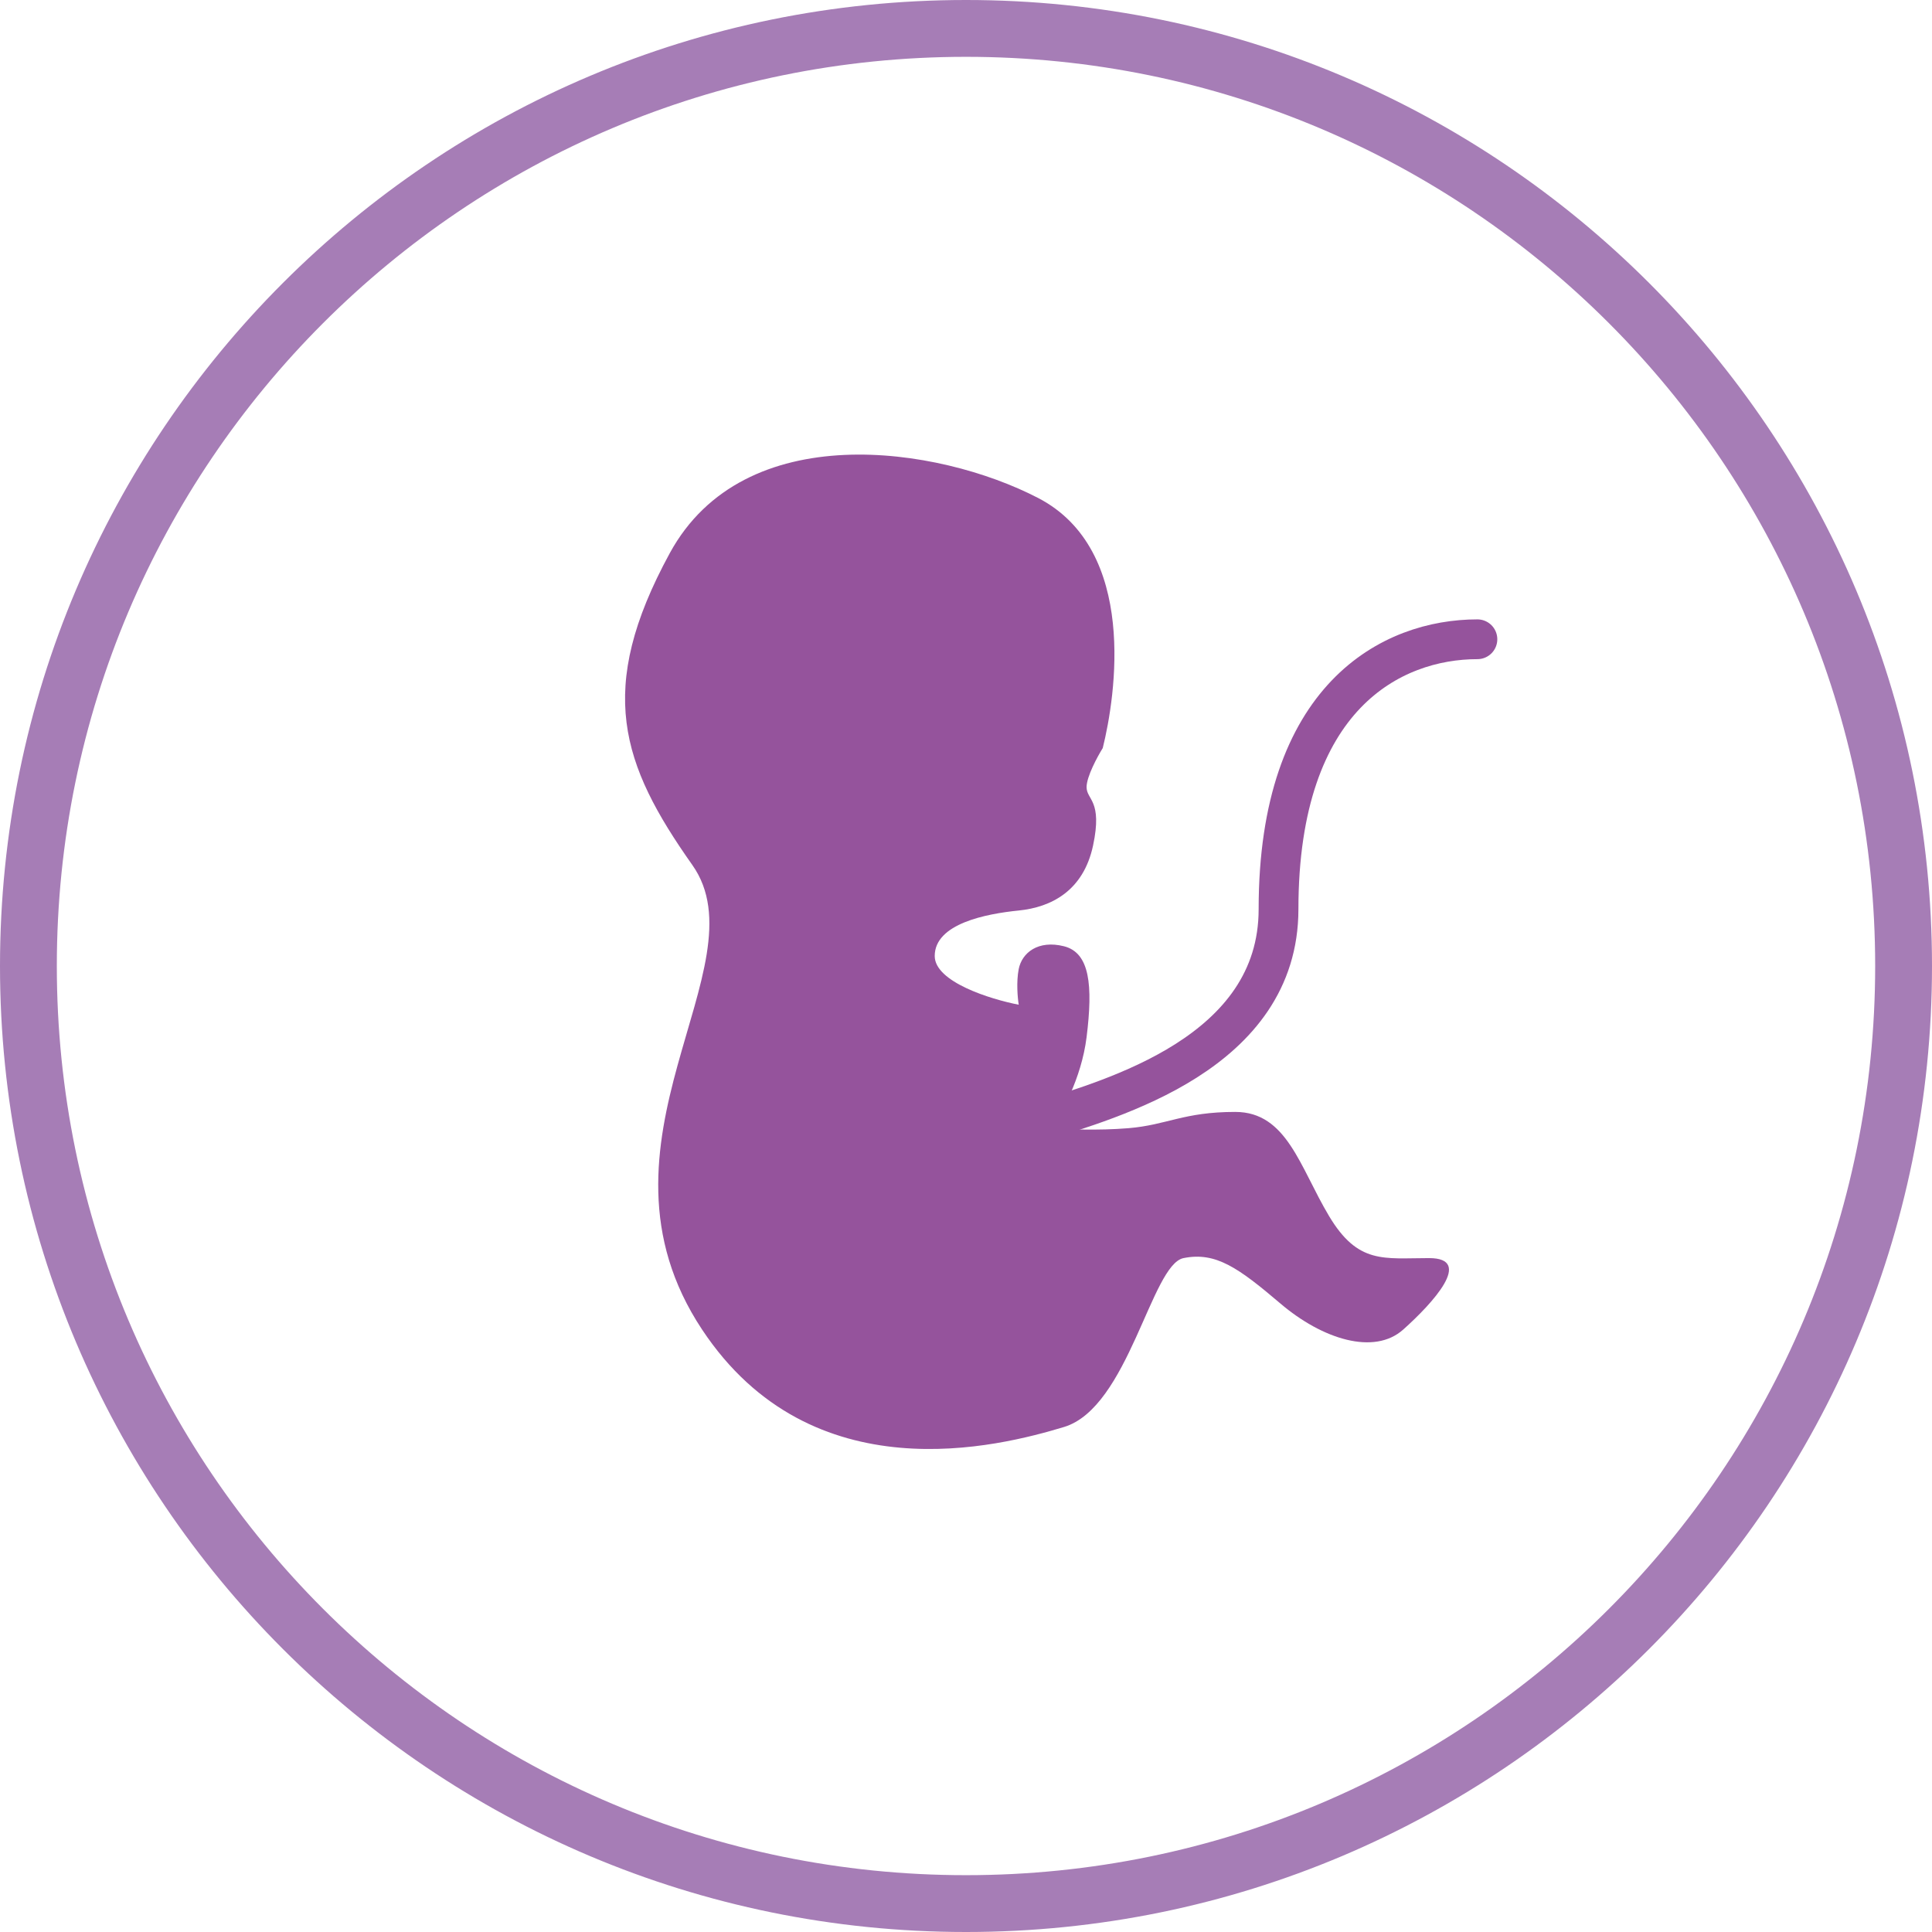
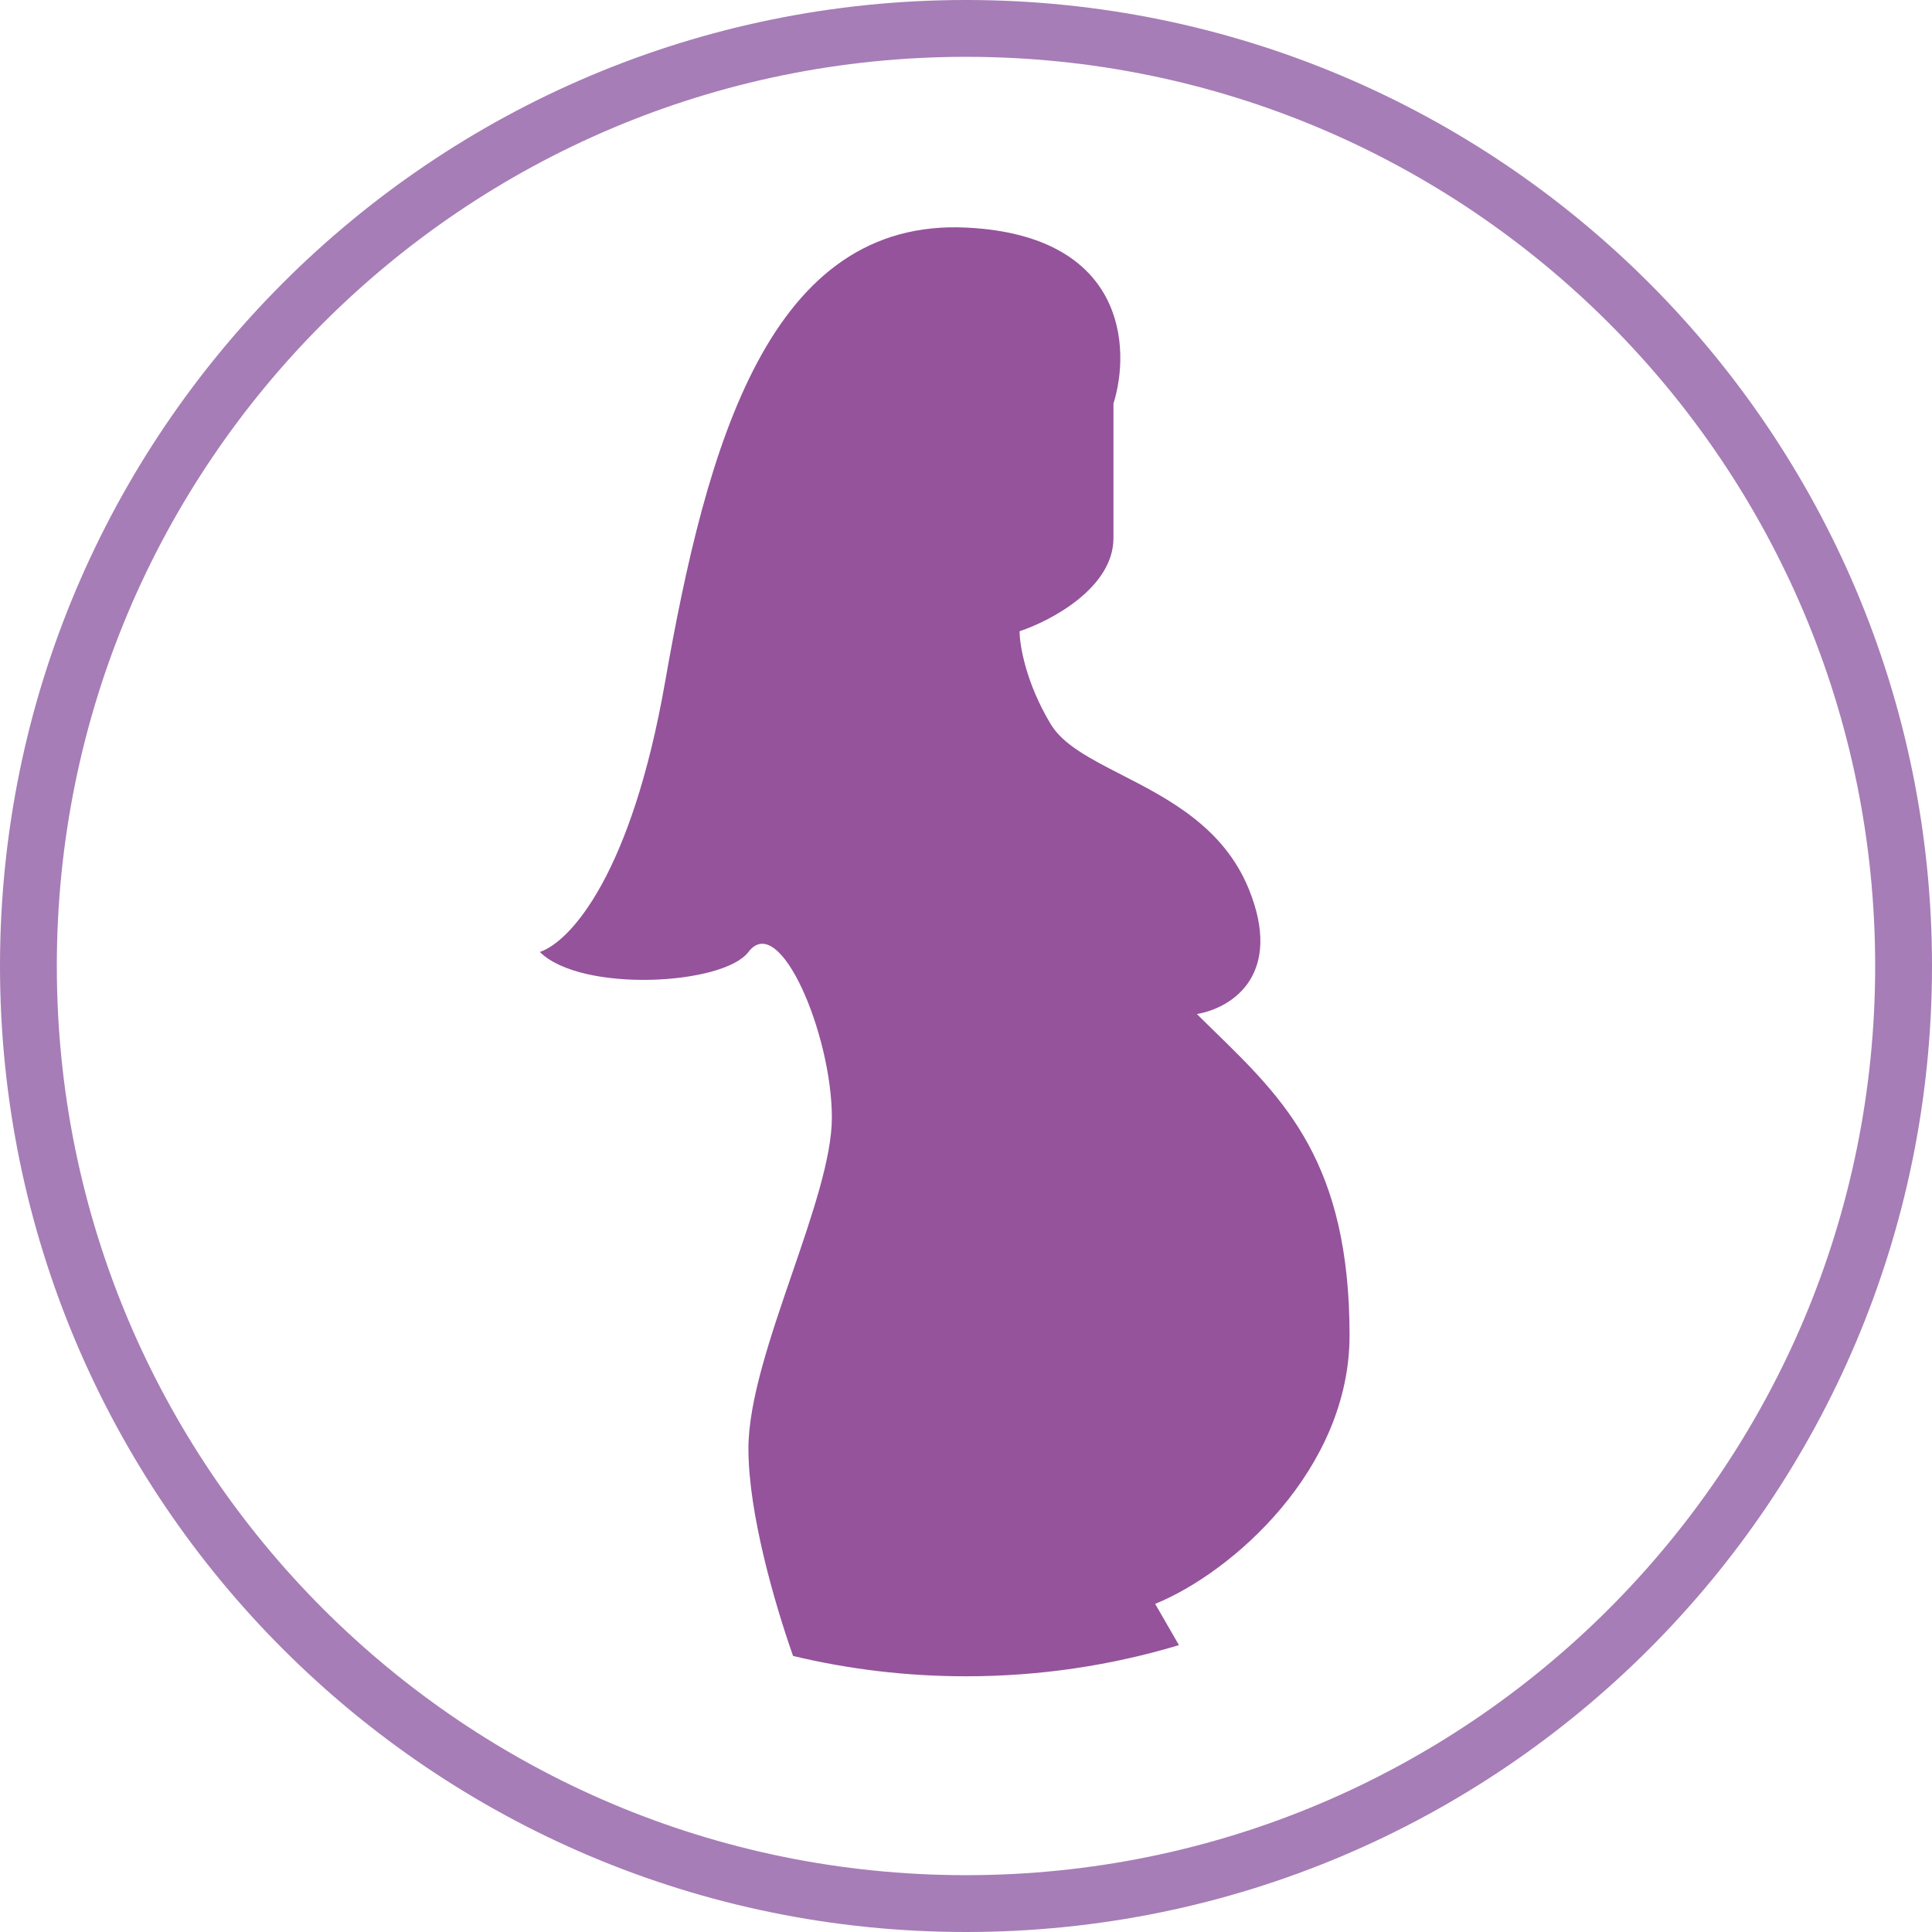
<svg xmlns="http://www.w3.org/2000/svg" width="68" height="68" viewBox="0 0 68 68" fill="none">
  <circle cx="34" cy="34" r="33" stroke="#A67DB6" stroke-width="2" />
-   <path d="M36.538 17.527C40.064 19.356 39.268 24.501 38.813 26.33C38.623 26.635 38.244 27.337 38.244 27.703C38.244 28.16 38.813 28.16 38.472 29.761C38.13 31.361 36.993 31.933 35.856 32.047C34.719 32.162 32.899 32.505 32.899 33.648C32.899 34.563 34.87 35.172 35.856 35.363C35.818 35.134 35.765 34.563 35.856 34.105C35.97 33.534 36.538 33.076 37.448 33.305C38.358 33.534 38.472 34.677 38.244 36.506C38.062 37.97 37.334 39.25 36.993 39.708C37.448 39.746 38.631 39.799 39.723 39.708C41.087 39.593 41.656 39.136 43.476 39.136C45.295 39.136 45.75 41.08 46.774 42.794C47.797 44.51 48.707 44.281 50.299 44.281C51.891 44.281 50.413 45.881 49.389 46.796C48.366 47.711 46.546 47.139 45.068 45.881C43.589 44.624 42.793 44.052 41.656 44.281C40.519 44.51 39.723 49.54 37.448 50.226C35.173 50.912 28.577 52.627 24.711 46.796C20.345 40.213 26.892 34.02 24.369 30.447C21.867 26.902 20.958 24.272 23.573 19.471C26.189 14.669 33.013 15.698 36.538 17.527Z" fill="#95539C" />
-   <path d="M36.5 39.5C39.167 38.667 45 37.06 45 32C45 24.5 49 22.5 52 22.5" stroke="#95539C" stroke-width="1.4" stroke-linecap="round" />
+   <path fill-rule="evenodd" clip-rule="evenodd" d="M27.913 58.284C27.27 56.456 26.342 53.271 26.342 50.988C26.342 49.301 27.12 47.035 27.875 44.836C28.587 42.762 29.279 40.748 29.279 39.334C29.279 36.421 27.443 32.05 26.342 33.507C25.461 34.672 20.468 34.953 19 33.507C20.101 33.132 22.23 30.725 23.405 24.024C24.873 15.648 27.076 7.648 34.051 8.012C39.63 8.303 39.802 12.261 39.19 14.203V18.94C39.19 20.688 36.987 21.853 35.886 22.217C35.886 22.703 36.106 24.038 36.987 25.495C37.425 26.219 38.384 26.71 39.474 27.269C41.126 28.116 43.077 29.116 43.962 31.311C45.137 34.224 43.473 35.449 42.127 35.692C42.333 35.897 42.539 36.098 42.744 36.298C45.214 38.706 47.5 40.936 47.5 47C47.5 51.734 43.35 55.358 40.658 56.451L41.495 57.903C39.122 58.617 36.606 59 34 59C31.904 59 29.866 58.752 27.913 58.284Z" fill="#95539C" />
</svg>
